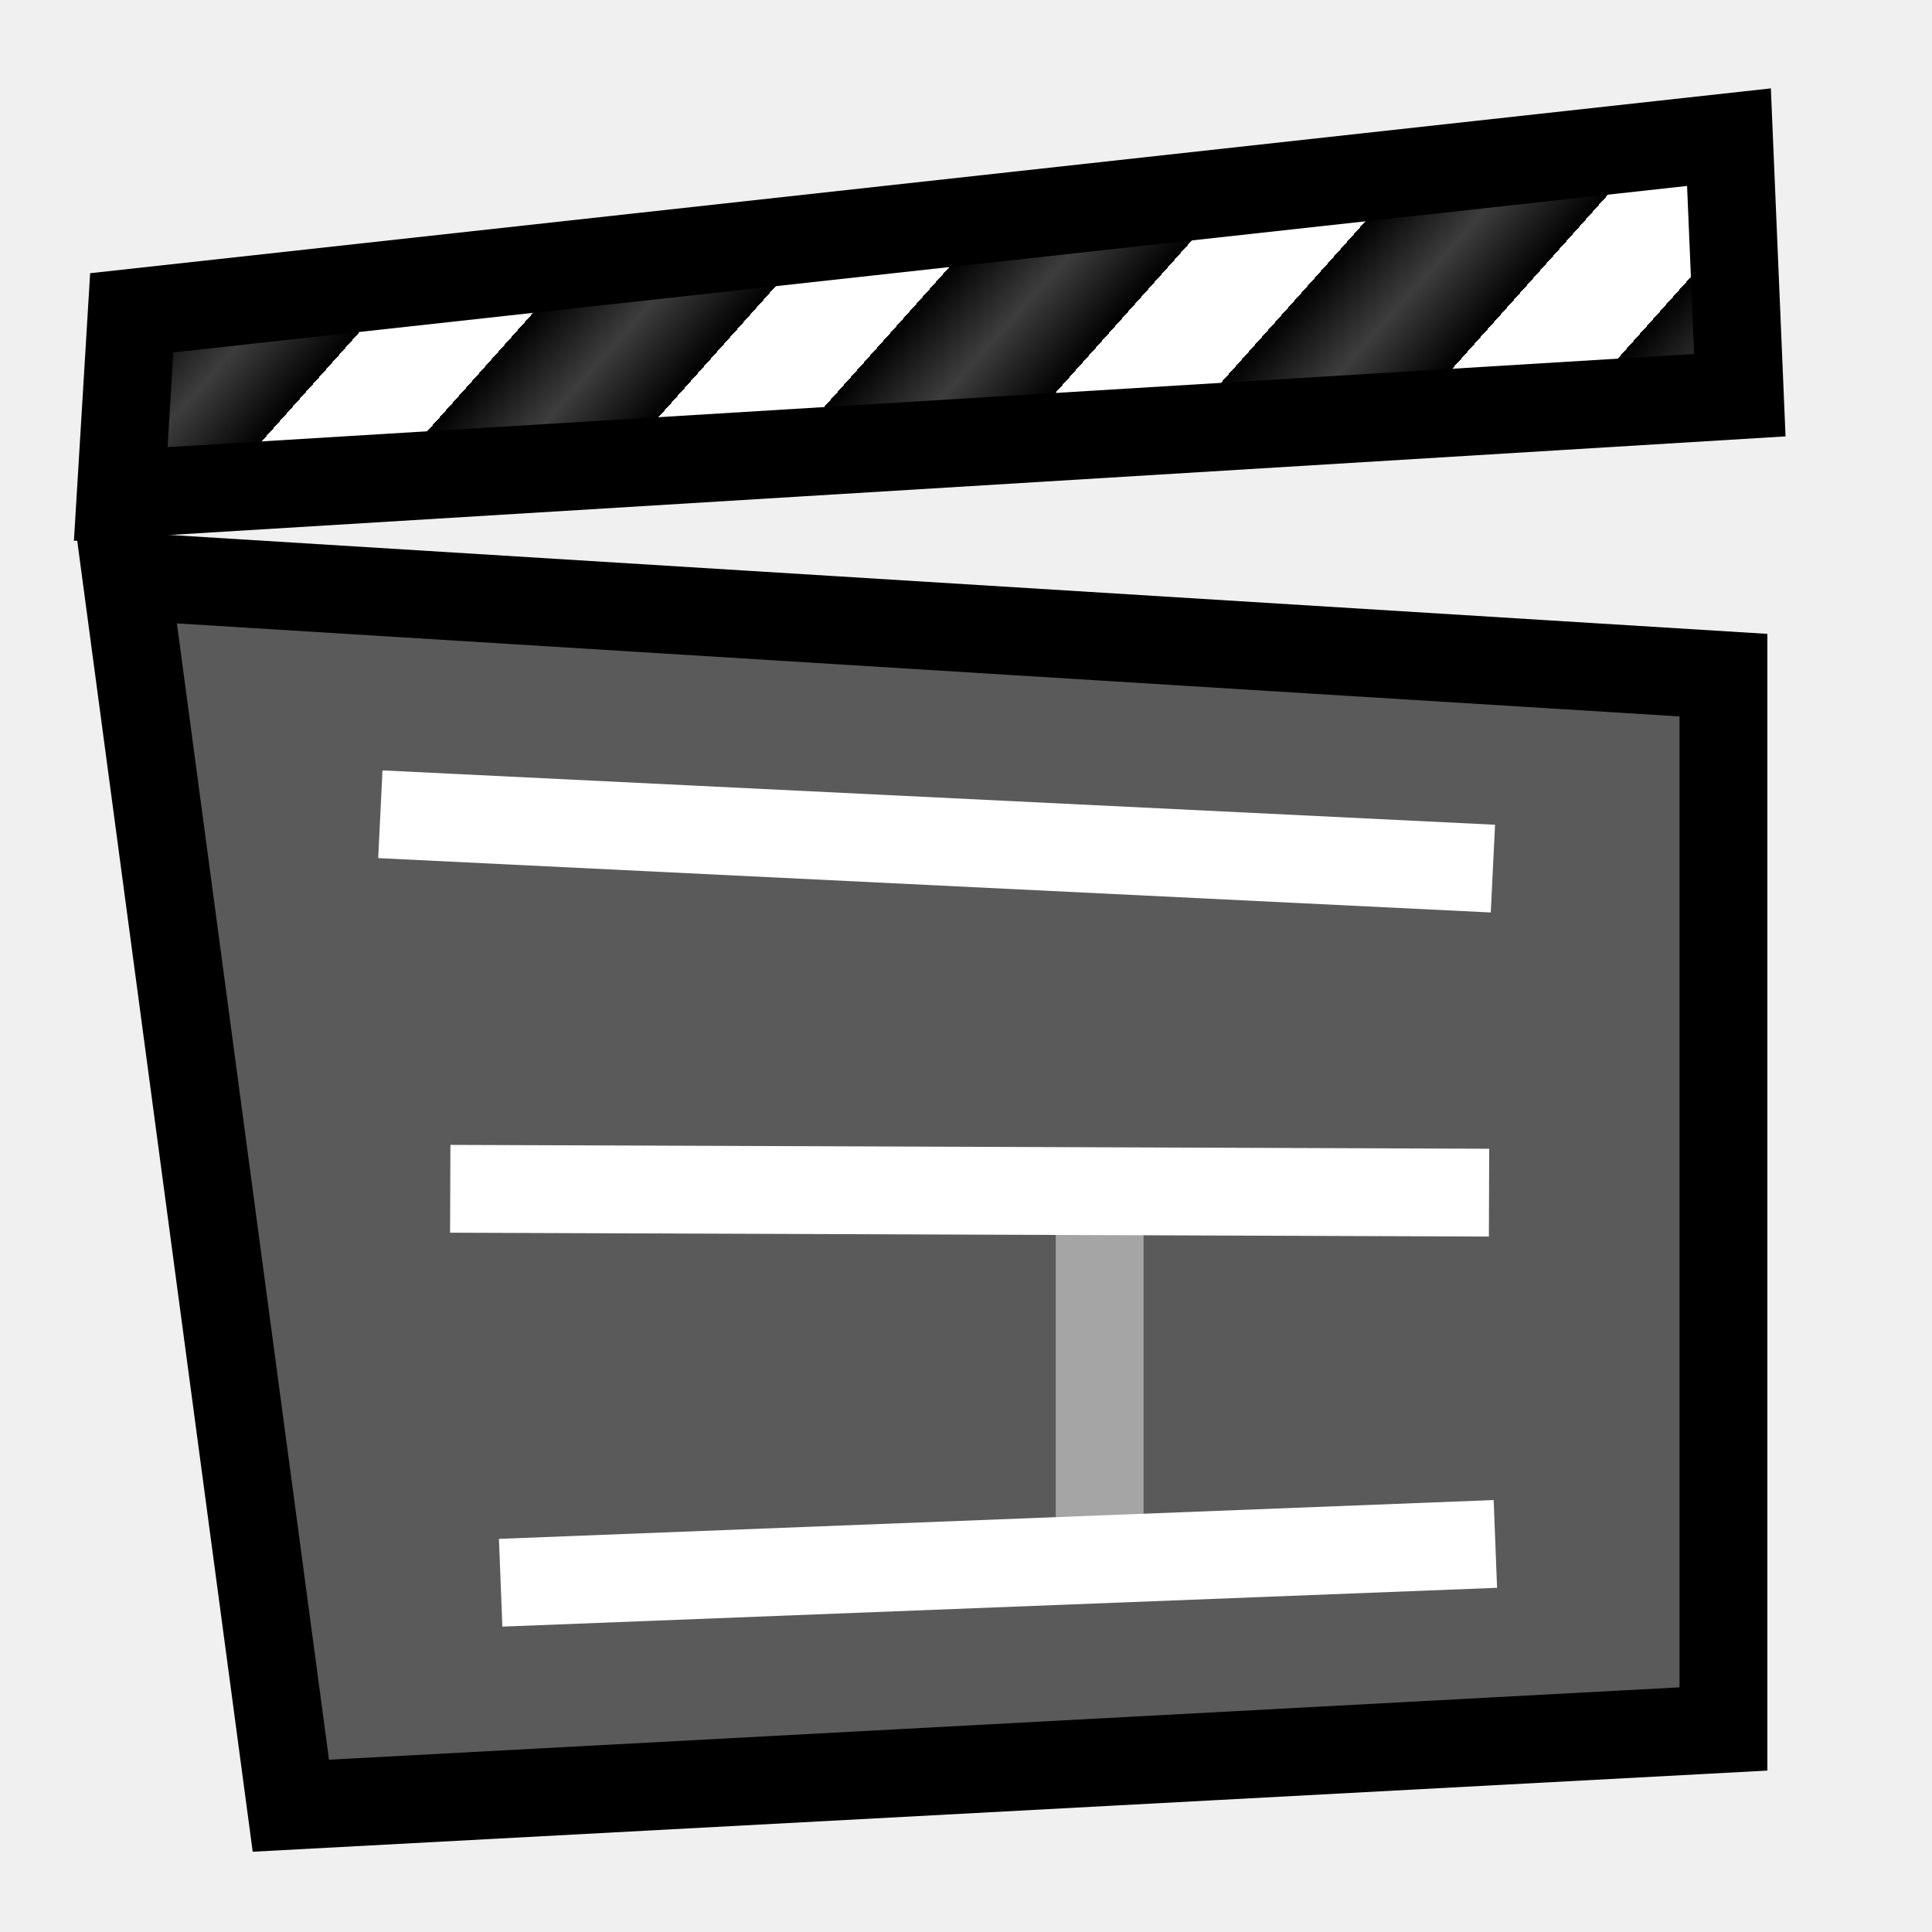
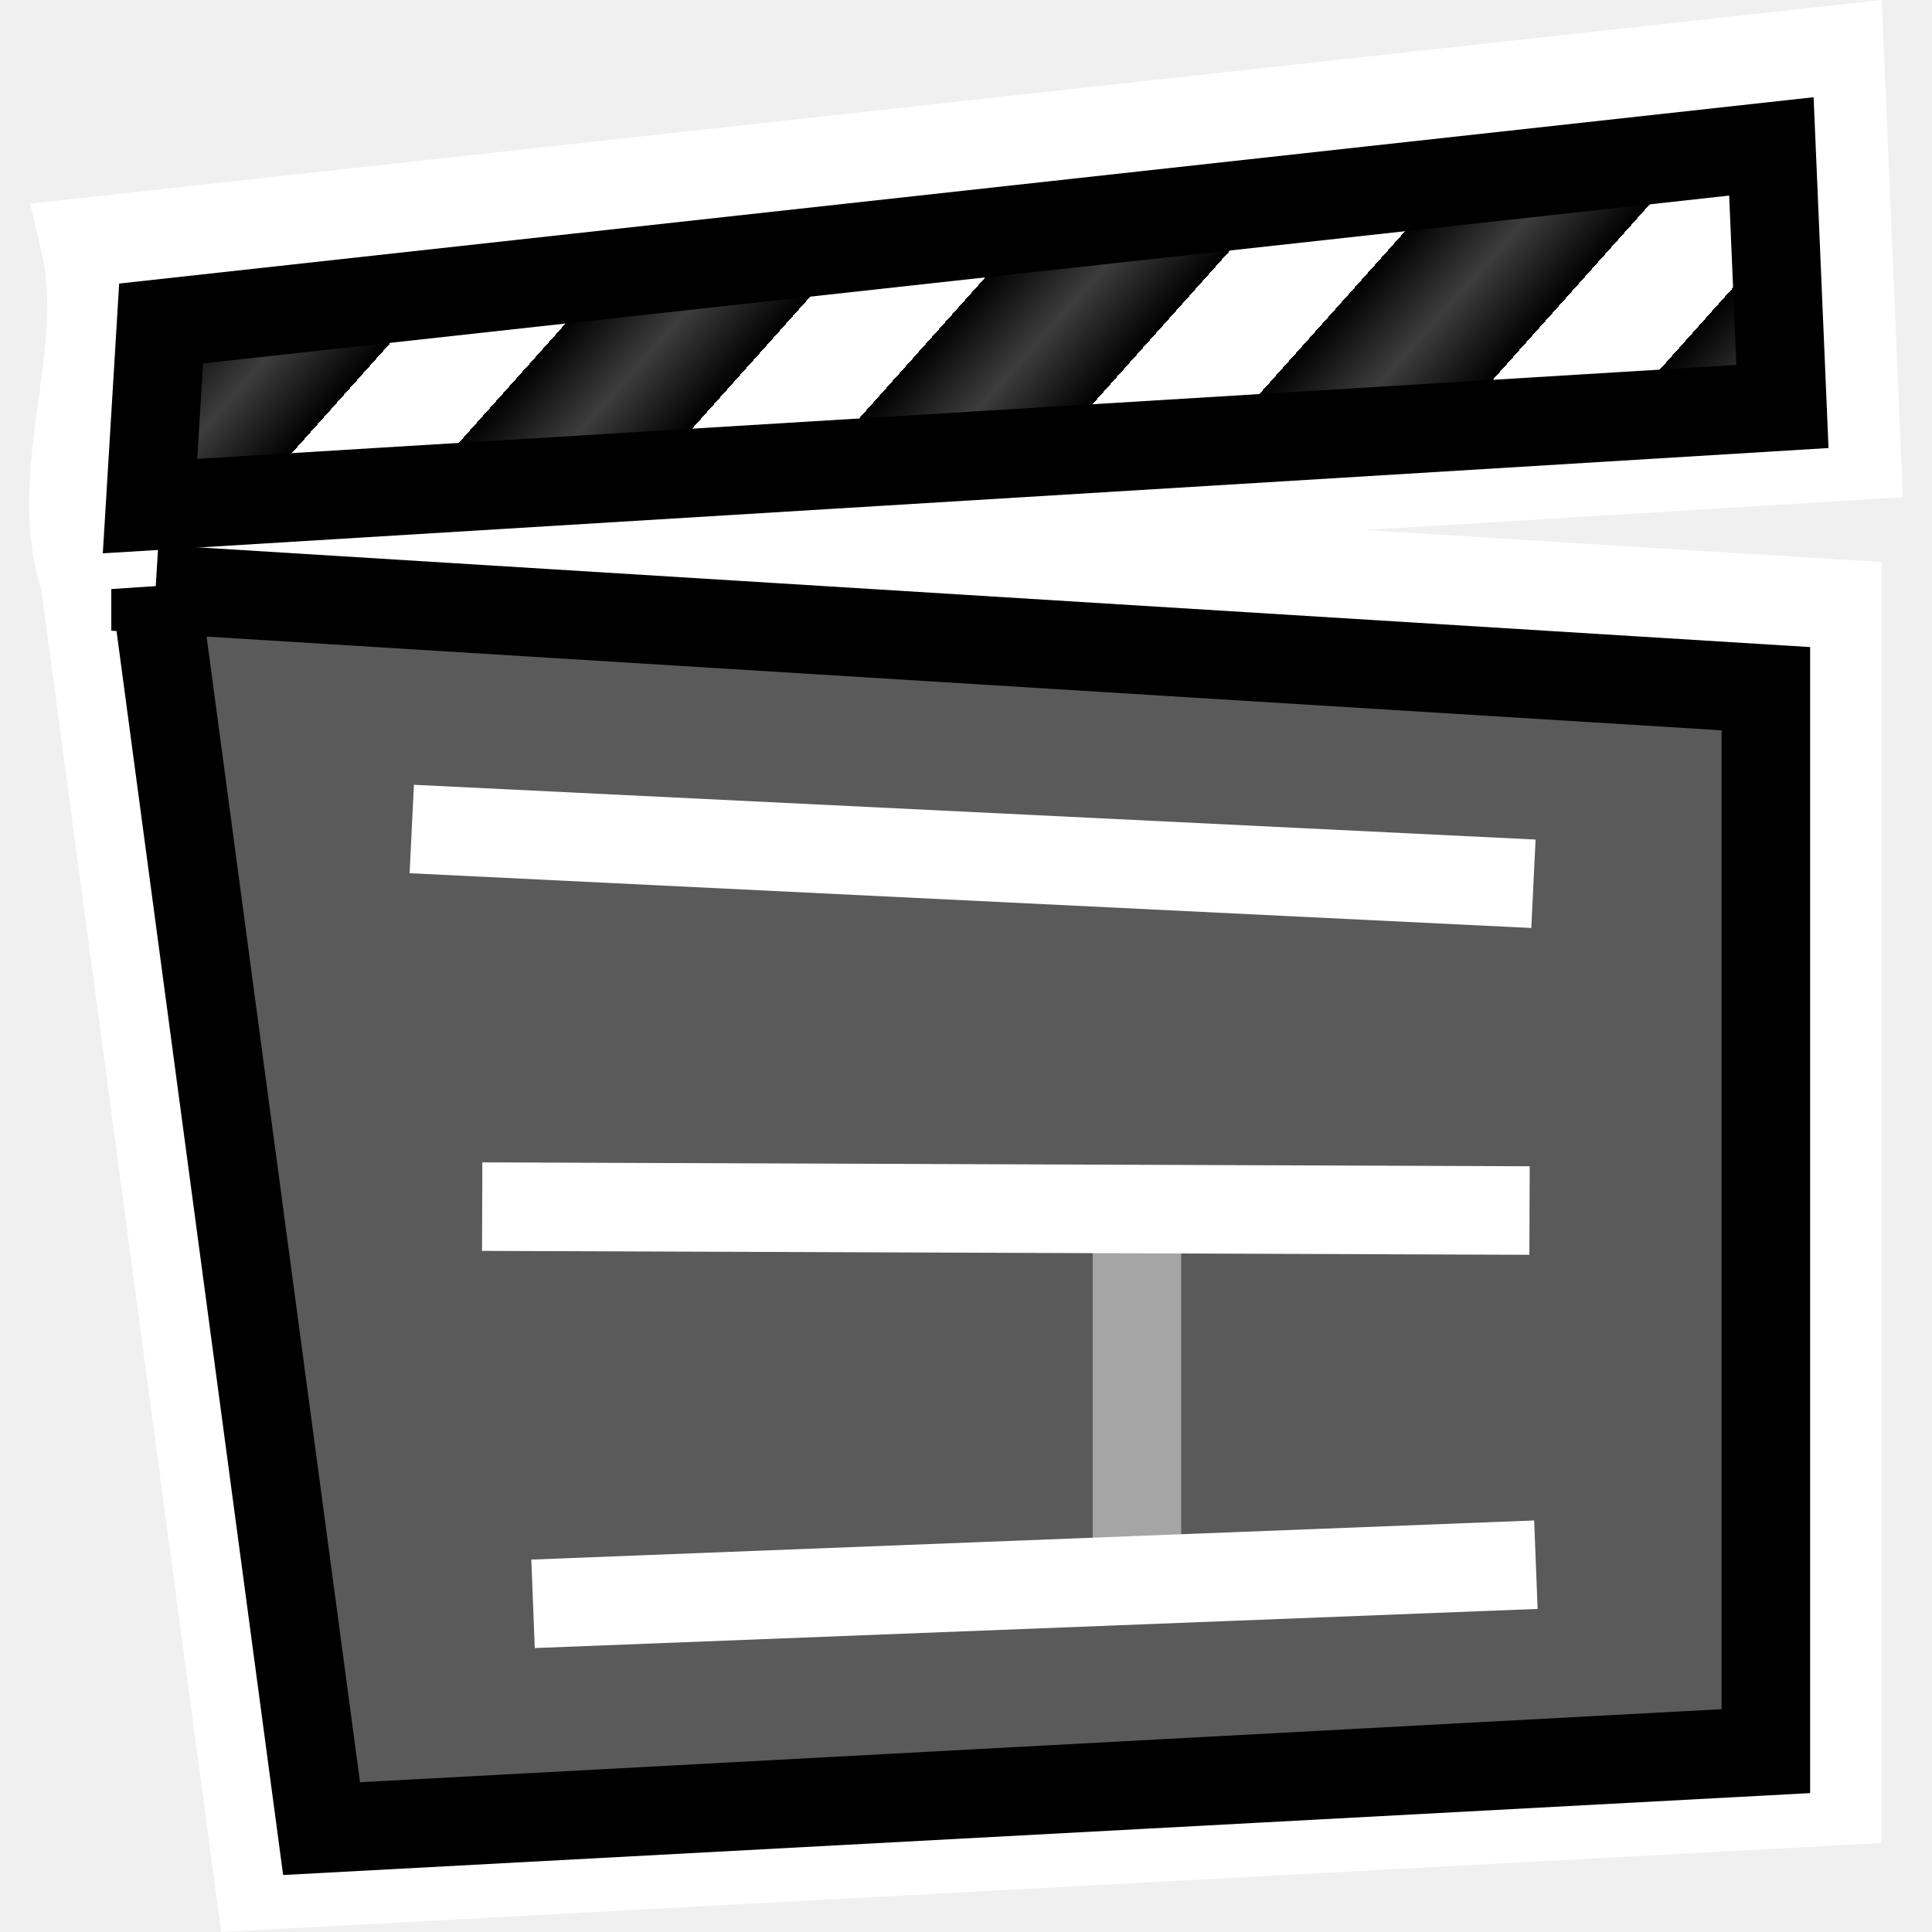
- <svg xmlns="http://www.w3.org/2000/svg" xmlns:xlink="http://www.w3.org/1999/xlink" width="22" height="22" id="svg2" version="1.0">
+ <svg xmlns="http://www.w3.org/2000/svg" xmlns:xlink="http://www.w3.org/1999/xlink" width="100" height="100" id="svg2" version="1.0">
  <defs id="defs4">
    <linearGradient id="linearGradient3156">
      <stop style="stop-color:#ffffff;stop-opacity:1;" offset="0" id="stop3158" />
      <stop id="stop3166" offset="0.417" style="stop-color:#ffffff;stop-opacity:1;" />
      <stop id="stop3164" offset="0.417" style="stop-color:#000000;stop-opacity:1;" />
      <stop style="stop-color:#3d3d3d;stop-opacity:1;" offset="1" id="stop3160" />
    </linearGradient>
-     <linearGradient xlink:href="#linearGradient3156" id="linearGradient3162" x1="0.875" y1="3.594" x2="2.062" y2="4.656" gradientUnits="userSpaceOnUse" spreadMethod="reflect" />
+     <linearGradient xlink:href="#linearGradient3156" id="linearGradient3162" x1="0.875" y1="3.594" x2="2.062" y2="4.656" gradientUnits="userSpaceOnUse" spreadMethod="reflect" gradientTransform="matrix(4.95927,0,0,4.95927,-3.33272,-83.48719)" />
  </defs>
-   <g id="layer1">
-     <path style="fill:#5a5a5a;fill-opacity:1;fill-rule:evenodd;stroke:#000000;stroke-width:1;stroke-linecap:round;stroke-linejoin:miter;stroke-miterlimit:4;stroke-dashoffset:0;stroke-opacity:1;marker:none;marker-start:none;marker-mid:none;marker-end:none;visibility:visible;display:inline;overflow:visible;enable-background:accumulate" d="M 1.438,6.562 L 19.625,7.688 L 19.625,19.688 L 3.312,20.562 L 1.438,6.562 z" id="rect2381" />
-     <path style="fill:url(#linearGradient3162);fill-opacity:1;fill-rule:evenodd;stroke:#000000;stroke-width:1;stroke-linecap:round;stroke-linejoin:miter;marker:none;marker-start:none;marker-mid:none;marker-end:none;stroke-miterlimit:4;stroke-dashoffset:0;stroke-opacity:1;visibility:visible;display:inline;overflow:visible;enable-background:accumulate" d="M 1.5,3.562 L 19.688,1.562 L 19.812,4.5 L 1.375,5.625 L 1.5,3.562 z" id="path3154" />
-     <path style="fill:none;fill-rule:evenodd;stroke:#ffffff;stroke-width:1px;stroke-linecap:butt;stroke-linejoin:miter;stroke-opacity:1" d="M 4.331,9.272 L 17,9.891" id="path3168" />
-     <path style="fill:none;fill-rule:evenodd;stroke:#ffffff;stroke-width:1px;stroke-linecap:butt;stroke-linejoin:miter;stroke-opacity:1" d="M 5.127,13.537 L 16.956,13.581" id="path3170" />
-     <path style="fill:none;fill-rule:evenodd;stroke:#ffffff;stroke-width:1px;stroke-linecap:butt;stroke-linejoin:miter;stroke-opacity:1" d="M 5.701,18.023 L 17.028,17.581" id="path3172" />
-     <path style="fill:none;fill-rule:evenodd;stroke:#ffffff;stroke-width:1px;stroke-linecap:butt;stroke-linejoin:miter;stroke-opacity:0.456" d="M 12.522,13.832 L 12.522,17.441" id="path3174" />
+   <g id="layer1" transform="translate(0,78)">
+     <g id="g3407" transform="matrix(0.9240695,0,0,0.9240695,4.544277,-0.4347125)">
+       <path id="rect2381-5" d="m 95.992,-80.949 c -32.056,3.526 -64.112,7.049 -96.168,10.574 1.49,6.351 -1.993,12.902 0.008,18.965 C 3.096,-27.047 6.358,-2.683 9.623,21.68 39.08,20.103 68.536,18.521 97.992,16.941 c 0,-22.355 0,-44.711 0,-67.066 -22.321,-1.379 -44.642,-2.761 -66.963,-4.141 22.686,-1.383 45.371,-2.768 68.057,-4.15 -0.323,-7.589 -0.646,-15.178 -0.967,-22.768 -0.709,0.078 -1.418,0.156 -2.127,0.234 z" style="display:inline;overflow:visible;visibility:visible;fill:#ffffff;fill-opacity:1;fill-rule:evenodd;stroke:#ffffff;stroke-width:4.959;stroke-linecap:round;stroke-linejoin:miter;stroke-miterlimit:4;stroke-dashoffset:0;stroke-opacity:1;marker:none;marker-start:none;marker-mid:none;marker-end:none;enable-background:accumulate" />
+       <path id="rect2381" d="m 3.796,-50.942 90.197,5.579 0,59.511 -80.898,4.339 -9.299,-69.43 z" style="display:inline;overflow:visible;visibility:visible;fill:#5a5a5a;fill-opacity:1;fill-rule:evenodd;stroke:#000000;stroke-width:4.959;stroke-linecap:round;stroke-linejoin:miter;stroke-miterlimit:4;stroke-dashoffset:0;stroke-opacity:1;marker:none;marker-start:none;marker-mid:none;marker-end:none;enable-background:accumulate" />
+       <path id="path3154" d="M 4.106,-65.82 94.303,-75.738 94.923,-61.17 3.486,-55.591 4.106,-65.82 Z" style="display:inline;overflow:visible;visibility:visible;fill:url(#linearGradient3162);fill-opacity:1;fill-rule:evenodd;stroke:#000000;stroke-width:4.959;stroke-linecap:round;stroke-linejoin:miter;stroke-miterlimit:4;stroke-dashoffset:0;stroke-opacity:1;marker:none;marker-start:none;marker-mid:none;marker-end:none;enable-background:accumulate" />
+       <path id="path3168" d="m 18.146,-37.504 62.829,3.068" style="fill:none;fill-rule:evenodd;stroke:#ffffff;stroke-width:4.959px;stroke-linecap:butt;stroke-linejoin:miter;stroke-opacity:1" />
+       <path id="path3170" d="m 22.091,-16.352 58.665,0.219" style="fill:none;fill-rule:evenodd;stroke:#ffffff;stroke-width:4.959px;stroke-linecap:butt;stroke-linejoin:miter;stroke-opacity:1" />
+       <path id="path3172" d="M 24.94,5.896 81.112,3.704" style="fill:none;fill-rule:evenodd;stroke:#ffffff;stroke-width:4.959px;stroke-linecap:butt;stroke-linejoin:miter;stroke-opacity:1" />
+       <path id="path3174" d="m 58.766,-14.891 5e-6,17.899" style="fill:none;fill-rule:evenodd;stroke:#ffffff;stroke-width:4.959px;stroke-linecap:butt;stroke-linejoin:miter;stroke-opacity:0.456" />
+     </g>
  </g>
</svg>
